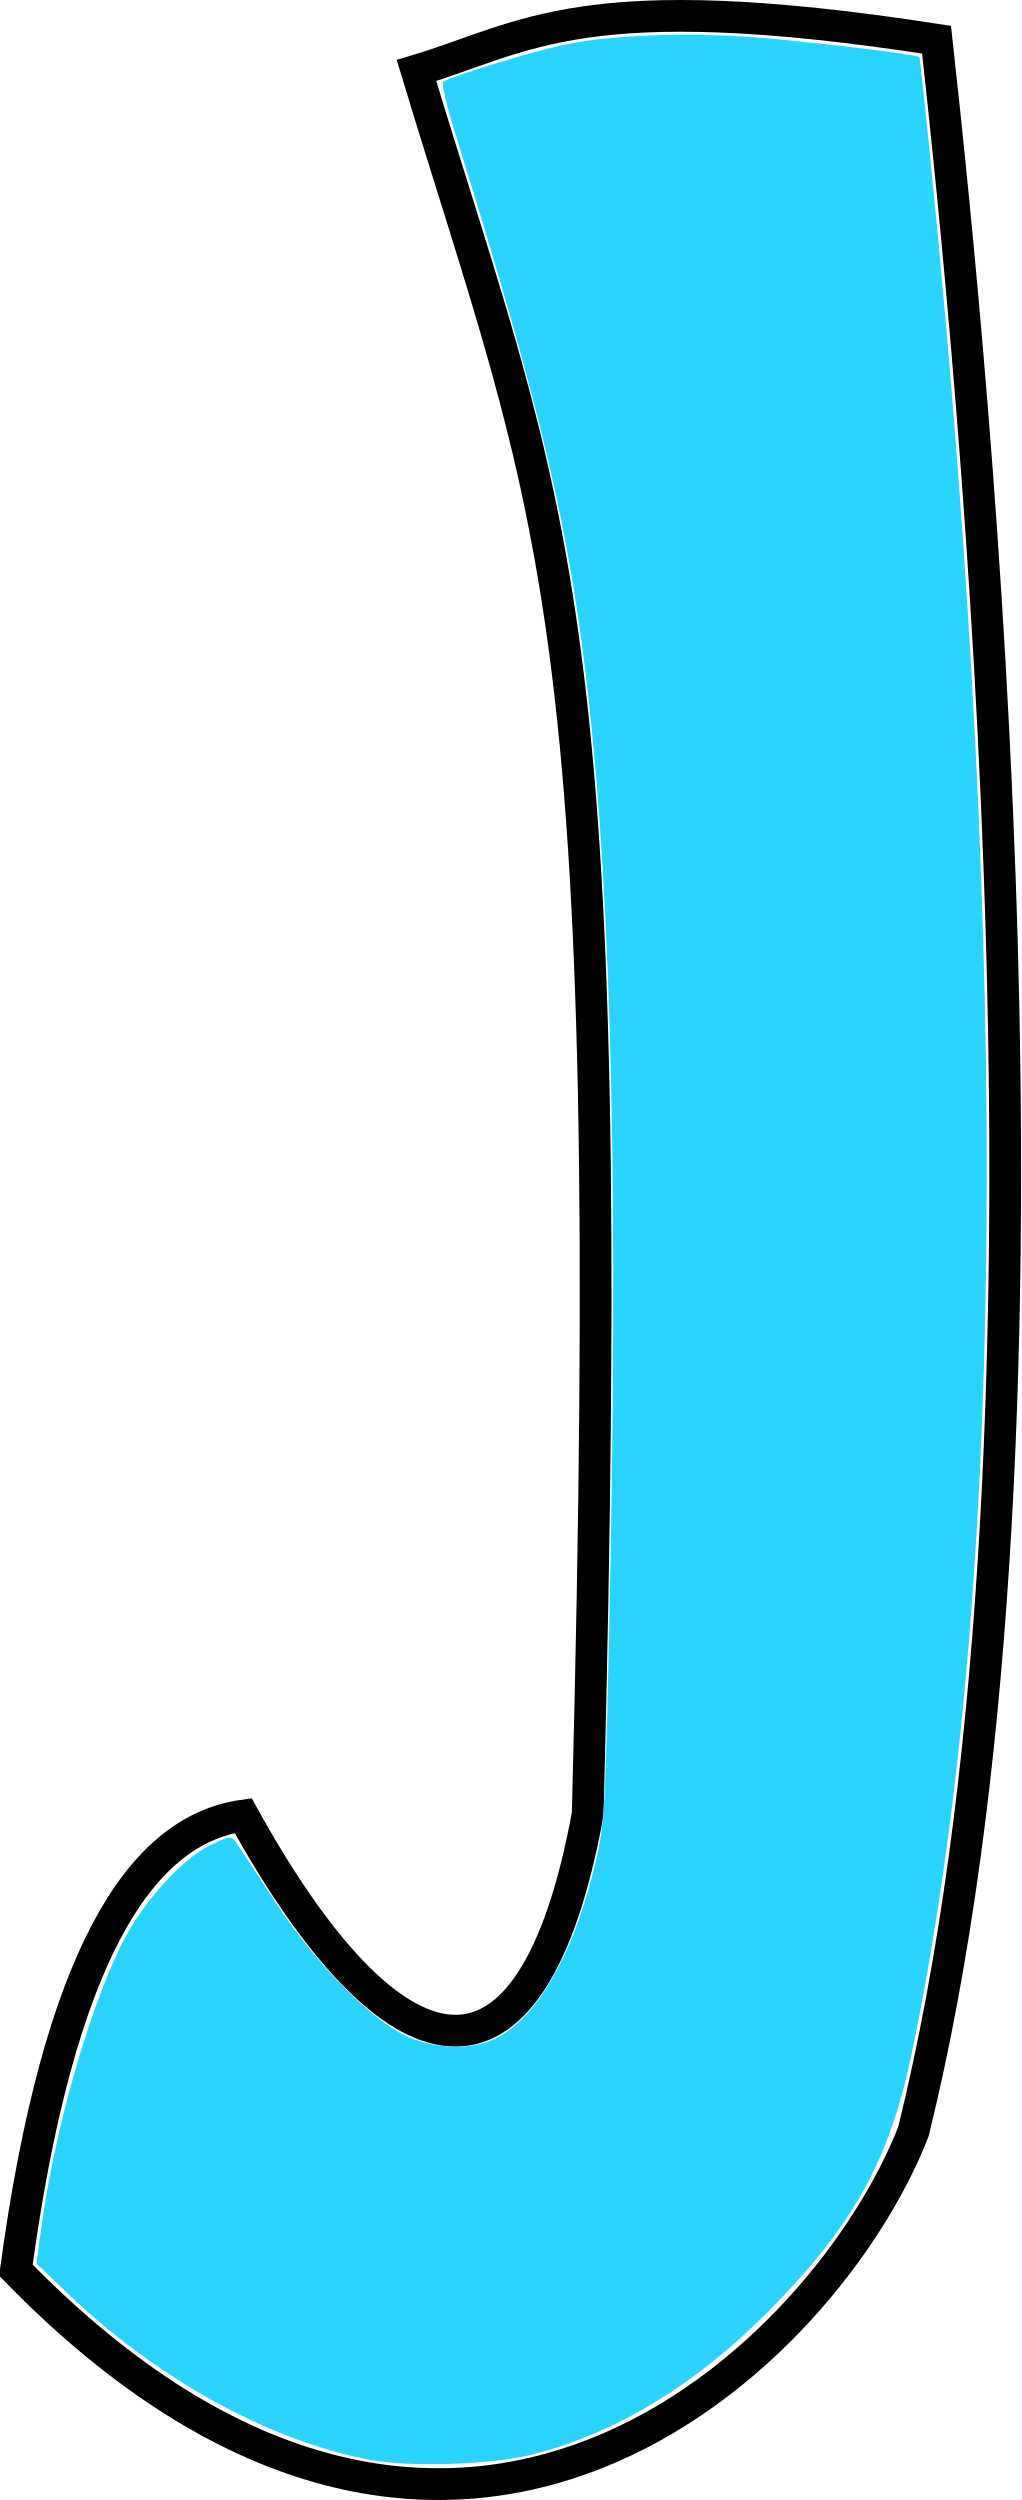
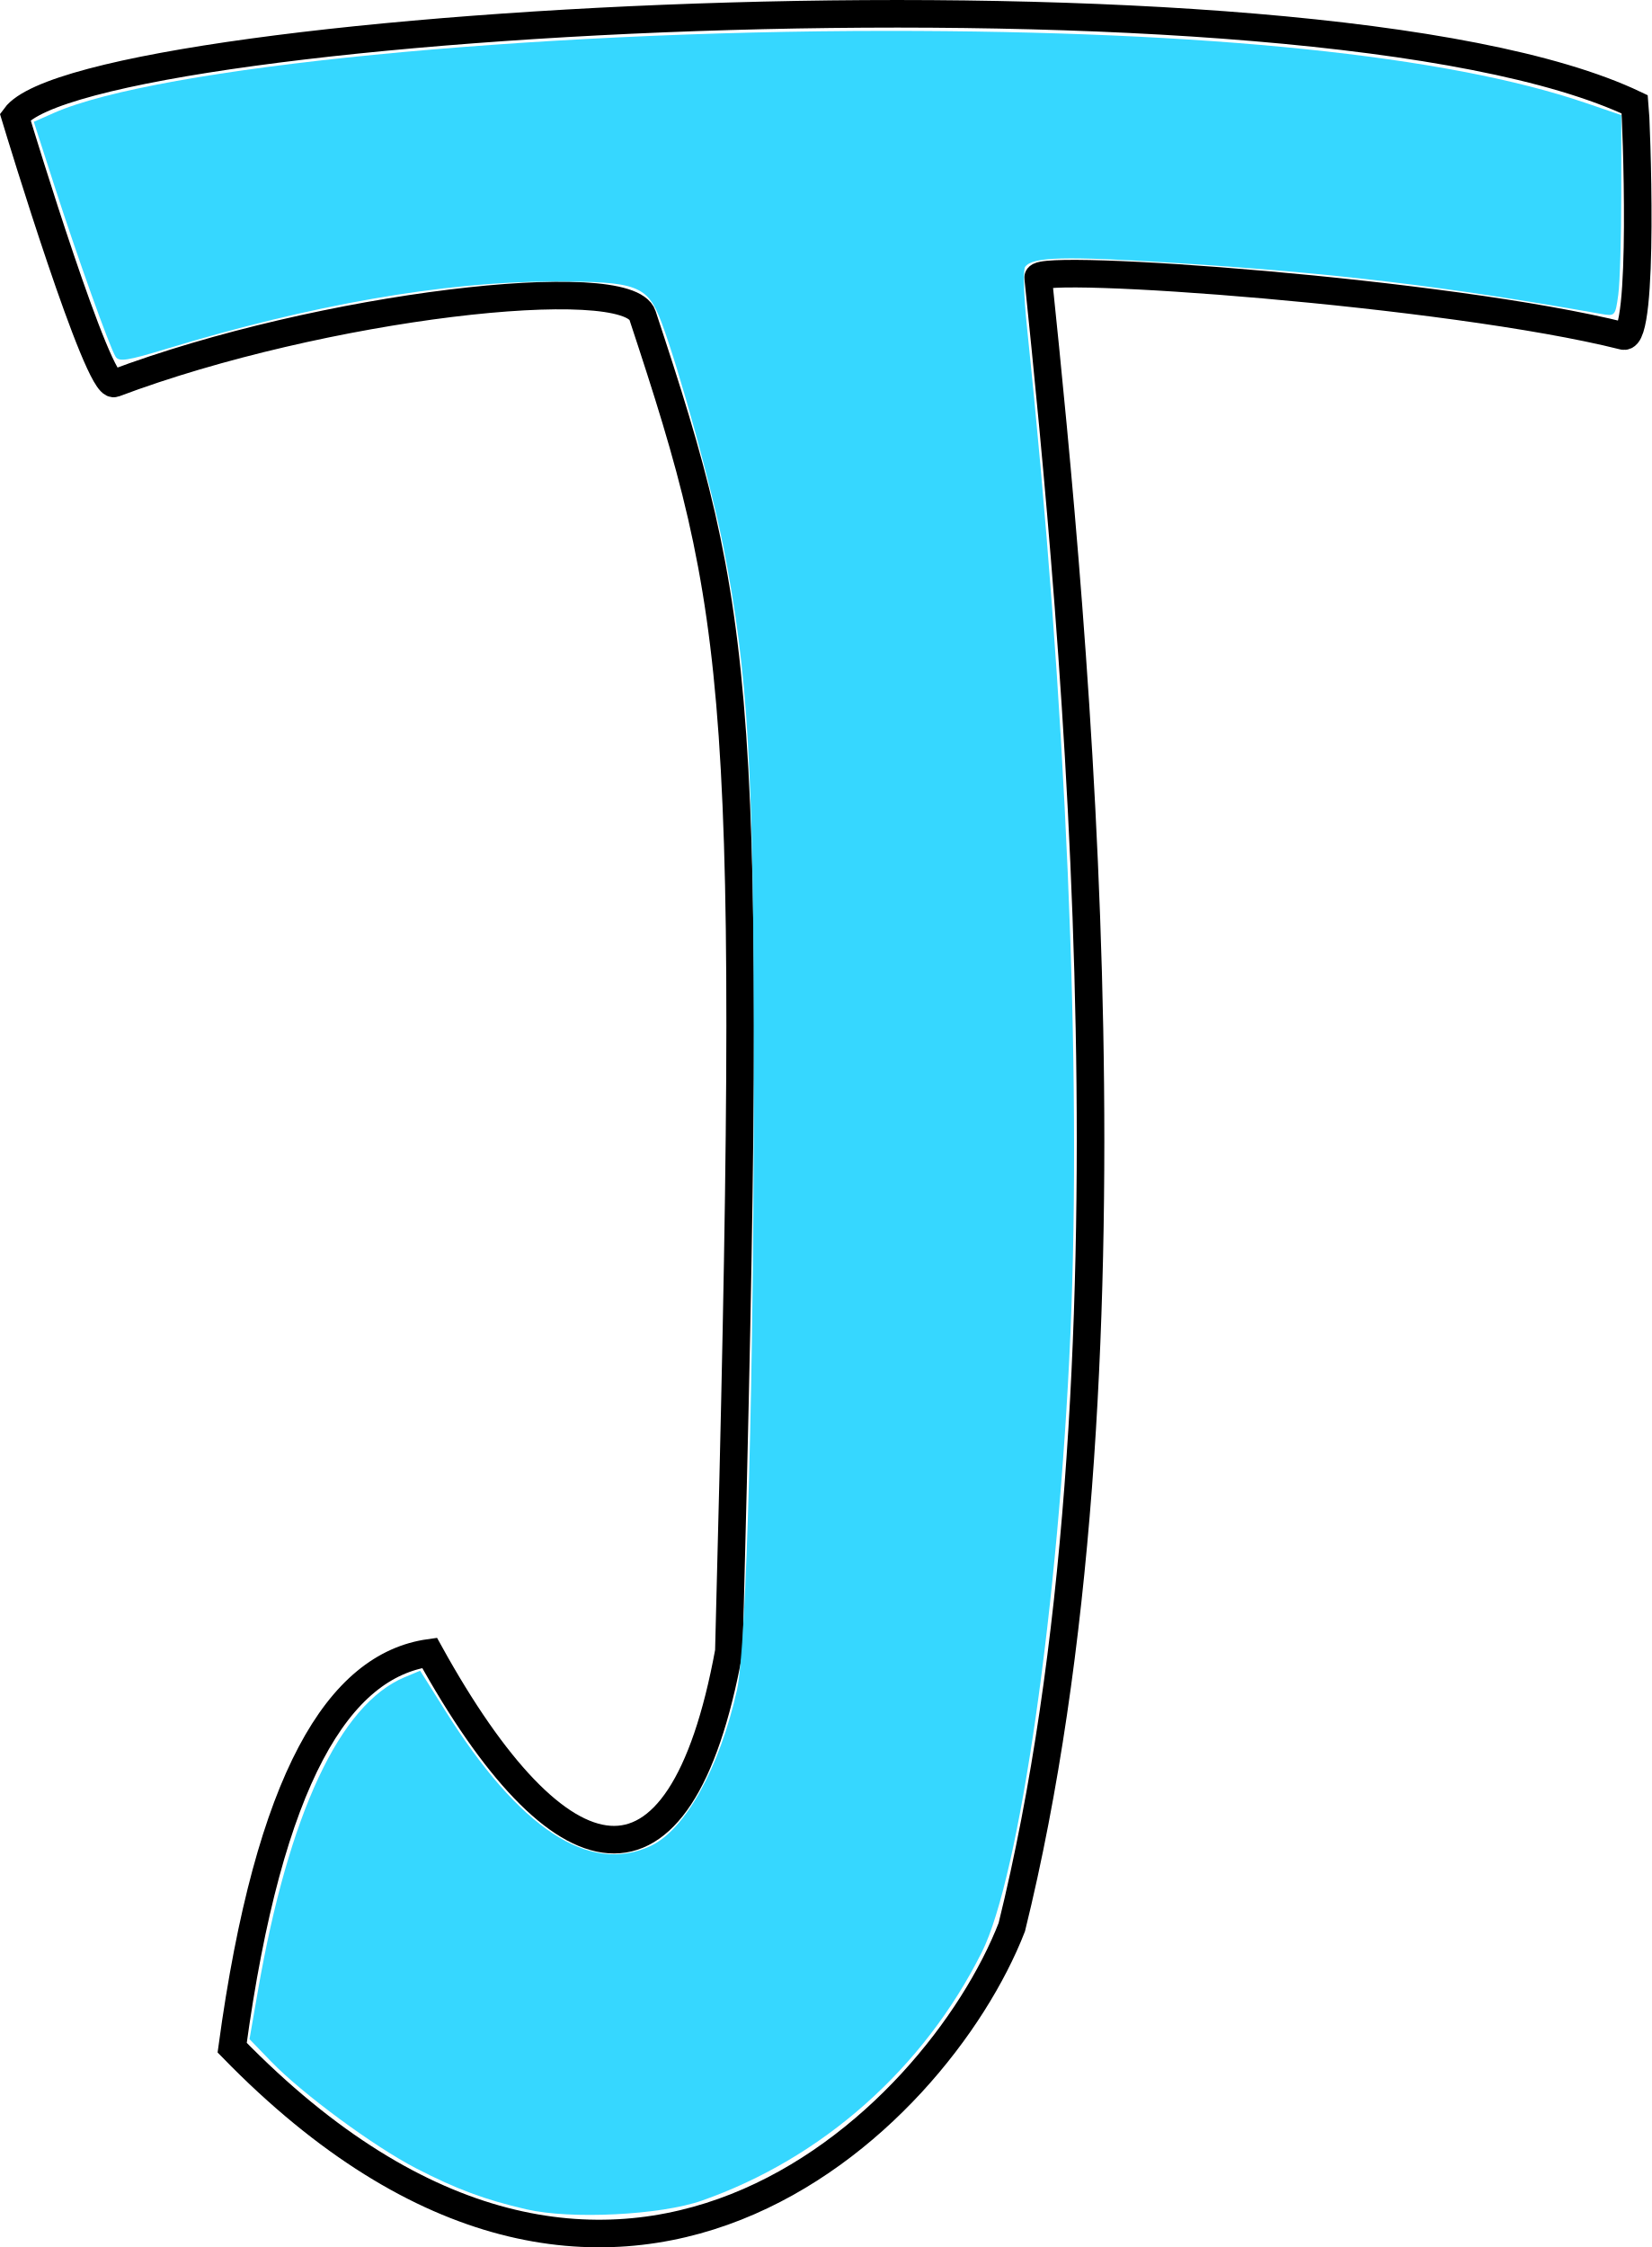
- <svg xmlns="http://www.w3.org/2000/svg" preserveAspectRatio="xMinYMin meet" viewBox="0 0 408.432 1000" width="100%" height="100%" id="svg3038" version="1.1">
+ <svg xmlns="http://www.w3.org/2000/svg" preserveAspectRatio="xMinYMin meet" viewBox="0 0 760.543 1034.777" width="100%" height="100%" id="svg3038" version="1.1">
  <defs id="defs3040" />
-   <g id="layer1" transform="translate(-170.3457,-34.59636)">
-     <path style="fill:none;stroke:#000000;stroke-width:12.698px;stroke-linecap:butt;stroke-linejoin:miter;stroke-opacity:1" d="m 336.948,62.802 c 55.157,182.352 81.202,211.133 68.48,697.392 -22.472,122.523 -78.367,108.215 -137.82,0.633 -41.637,5.836 -73.898,56.985 -90.913,181.826 175.124,179.954 324.167,34.052 359.029,-55.472 67.802,-275.095 23.655,-705.809 9.245,-836.706 -141.695,-21.939 -164.047,-0.914 -208.021,12.327 z" id="path3025" />
-     <path style="color:#000000;fill:none;fill-opacity:1;stroke:#000000;stroke-width:0;stroke-linecap:butt;stroke-linejoin:miter;stroke-miterlimit:4;stroke-opacity:1;stroke-dasharray:none;stroke-dashoffset:0;marker:none;visibility:visible;display:inline;overflow:visible;enable-background:accumulate" d="m 30.646,821.359 c 0.298,-0.908 1.802,-5.571 3.342,-10.361 5.705,-17.739 14.283,-36.293 22.225,-48.072 8.993,-13.336 21.224,-23.766 32.37,-27.601 1.931,-0.664 3.946,-1.208 4.478,-1.208 0.608,0 2.841,3.179 6.011,8.559 24.88,42.217 49.05,67.36 71.545,74.424 5.952,1.869 17.125,2.005 22.194,0.271 21.459,-7.343 36.489,-33.173 46.871,-80.551 l 1.843,-8.409 1.135,-46.849 c 0.624,-25.767 1.425,-75.634 1.779,-110.816 1.764,-175.087 -4.071,-279.86 -20.155,-361.878 -1.541,-7.858 -8.533,-38.728 -10.101,-44.597 l -0.843,-3.153 84.334,0 c 47.446,0 84.334,0.229 84.334,0.523 0,0.288 0.809,11.031 1.797,23.875 11.676,151.732 14.543,300.225 8.087,418.865 -4.175,76.737 -12.192,145.68 -23.744,204.213 -1.337,6.772 -2.567,12.786 -2.734,13.364 -0.289,0.998 -8.797,1.051 -167.807,1.051 l -167.503,0 0.542,-1.652 0,0 z" id="path3116" transform="translate(170.3457,34.59636)" />
-     <path style="color:#000000;fill:#2ad4ff;stroke:none;stroke-width:0;marker:none;visibility:visible;display:inline;overflow:visible;enable-background:accumulate;fill-opacity:1" d="M 147.727,983.916 C 107.379,976.196 62.217,951.218 26.546,916.892 L 14.577,905.374 16.676,890.113 c 5.21,-37.878 18.467,-84.743 31.573,-111.61 8.247,-16.907 24.033,-34.676 35.917,-40.429 8.091,-3.917 8.288,-3.927 10.625,-0.556 1.31,1.889 8.143,12.272 15.187,23.073 15.373,23.576 37.339,46.355 51.34,53.241 12.142,5.971 27.197,6.512 37.334,1.341 15.908,-8.116 30.004,-32.309 38.563,-66.186 4.57,-18.089 4.793,-21.343 6.357,-92.837 3.816,-174.345 1.282,-291.374 -8.156,-376.702 -7.442,-67.283 -18.666,-114.881 -53.253,-225.843 -3.367,-10.801 -5.596,-20.161 -4.955,-20.8 1.85,-1.841 35.36,-12.147 48.443,-14.899 19.036,-4.004 50.282,-5.11 78.589,-2.781 23.232,1.912 62.589,6.698 63.543,7.728 0.204,0.221 2.444,21.289 4.977,46.819 31.737,319.879 29.023,573.387 -8.048,751.619 -8.952,43.041 -23.532,69.195 -57.794,103.672 -29,29.182 -60.455,48.246 -93.729,56.807 -16.03,4.124 -49.403,5.219 -65.46,2.146 z" id="path5428" transform="translate(170.3457,34.59636)" />
+   <g id="layer1" transform="translate(-69.78125,0.3258748)">
+     <path style="fill:none;stroke:#000000;stroke-width:12.698px;stroke-linecap:butt;stroke-linejoin:miter;stroke-opacity:1" d="m 76.779,53.417 c 2.469,8.163 38.189,125.635 45.636,122.829 95.371,-35.939 236.409,-52.028 243.257,-31.307 45.836,138.689 51.354,171.942 39.756,615.255 -22.472,122.523 -78.367,108.215 -137.82,0.633 -41.637,5.836 -73.898,56.985 -90.913,181.826 175.124,179.954 324.167,34.052 359.029,-55.472 62.387,-253.127 28.935,-597.846 12.137,-759.678 -0.712,-6.863 188.926,6.664 269.509,26.908 10.003,2.513 5.859,-101.324 5.271,-106.669 C 673.083,-23.553 109.246,8.941 76.779,53.417 z" id="path3025" />
+     <path style="color:#000000;fill:none;stroke:#000000;stroke-width:0;stroke-linecap:butt;stroke-linejoin:miter;stroke-miterlimit:4;stroke-opacity:1;stroke-dasharray:none;stroke-dashoffset:0;marker:none;visibility:visible;display:inline;overflow:visible;enable-background:accumulate" d="m 30.646,821.359 c 0.298,-0.908 1.802,-5.571 3.342,-10.361 5.705,-17.739 14.283,-36.293 22.225,-48.072 8.993,-13.336 21.224,-23.766 32.37,-27.601 1.931,-0.664 3.946,-1.208 4.478,-1.208 0.608,0 2.841,3.179 6.011,8.559 24.88,42.217 49.05,67.36 71.545,74.424 5.952,1.869 17.125,2.005 22.194,0.271 21.459,-7.343 36.489,-33.173 46.871,-80.551 l 1.843,-8.409 1.135,-46.849 c 0.624,-25.767 1.425,-75.634 1.779,-110.816 1.764,-175.087 -4.071,-279.86 -20.155,-361.878 -1.541,-7.858 -8.533,-38.728 -10.101,-44.597 l -0.843,-3.153 84.334,0 c 47.446,0 84.334,0.229 84.334,0.523 0,0.288 0.809,11.031 1.797,23.875 11.676,151.732 14.543,300.225 8.087,418.865 -4.175,76.737 -12.192,145.68 -23.744,204.213 -1.337,6.772 -2.567,12.786 -2.734,13.364 -0.289,0.998 -8.797,1.051 -167.807,1.051 l -167.503,0 0.542,-1.652 0,0 z" id="path3116" transform="translate(170.3457,34.59636)" />
+     <path style="color:#000000;fill:none;stroke:none;stroke-width:0;marker:none;visibility:visible;display:inline;overflow:visible;enable-background:accumulate" d="m 315.324,1008.288 c -34.625,-9.242 -67.296,-28.255 -102.525,-59.664 l -16.958,-15.119 4.542,-26.022 c 12.651,-72.477 36.147,-124.183 62.824,-138.255 10.583,-5.582 11.082,-5.593 14.351,-0.324 26.04,41.984 45.089,63.773 64.34,73.594 30.281,15.448 53.969,1.254 70.295,-42.12 12.895,-34.258 14.141,-57 14.706,-268.407 0.545,-203.79 -0.232,-222.444 -11.769,-282.728 -6.04,-31.558 -27.331,-105.869 -32.723,-114.21 -5.992,-9.269 -19.586,-11.002 -69.862,-8.906 -66.557,2.775 -175.479,20.986 -234.577,39.22 l -22.891,7.063 -4.095,-7.921 C 46.692,156.19 16.37,67.007 16.37,62.688 c 0,-3.102 26.752,-10.698 58.296,-16.553 C 129.508,35.954 224.336,26.66 342.23,19.911 c 88.703,-5.078 340.353,-5.04 396.114,0.061 77.235,7.065 136.955,16.983 163.677,27.182 l 8.221,3.138 0,46.736 0,46.736 -6.784,-1.703 C 858.886,130.874 664.062,113.219 585.18,113.219 l -33.683,0 0,7.479 c 0,4.113 3.267,43.463 7.26,87.444 12.409,136.671 14.739,183.905 14.856,301.191 0.112,112.494 -2.733,170.302 -11.921,242.152 -5.795,45.318 -17.934,111.441 -23.338,127.127 -7.95,23.074 -24.433,46.488 -52.62,74.741 -30.861,30.934 -56.261,46.787 -88.355,55.147 -21.825,5.685 -60.334,5.585 -82.056,-0.213 l 0,0 z" id="path3928" transform="translate(-10.95569,5.915879)" />
+     <path style="color:#000000;fill:#2ad4ff;stroke:none;stroke-width:0;marker:none;visibility:visible;display:inline;overflow:visible;enable-background:accumulate;fill-opacity:0.941" d="m 242.446,1017.437 c -19.244,-4.456 -32.14,-9.246 -50.734,-18.842 -19.493,-10.06 -52.585,-34.438 -66.942,-49.314 l -9.867,-10.223 3.86,-22.196 c 14.206,-81.699 37.695,-131.966 67.496,-144.445 l 7.23,-3.028 11.45,18.246 c 34.247,54.572 66.507,75.819 94.762,62.412 15.999,-7.592 31.655,-35.91 39.684,-71.776 4.437,-19.82 7.837,-145.982 7.773,-288.42 -0.061,-135.826 -2.653,-180.055 -13.915,-237.423 -5.411,-27.563 -20.371,-81.935 -28.585,-103.889 -6.443,-17.221 -11.149,-18.979 -50.585,-18.894 -49.876,0.107 -111.151,10.803 -177.196,30.931 -18.201,5.547 -22.128,6.157 -23.661,3.675 -2.785,-4.507 -17.631,-46.006 -28.221,-78.888 L 15.569,56.094 24.759,52.029 C 72.318,30.991 242.229,14.259 408.607,14.228 556.192,14.202 666.258,25.555 730.233,47.404 l 16.383,5.595 0,36.333 c 0,19.983 -0.619,40.847 -1.375,46.365 -1.35,9.85 -1.494,10.011 -7.927,8.867 -71.612,-12.736 -123.026,-18.878 -196.805,-23.512 -50.347,-3.162 -64.808,-2.787 -68.376,1.774 -1.076,1.376 -0.696,13.467 0.906,28.795 17.935,171.624 25.21,340.968 19.89,462.949 -5.404,123.897 -23.425,249.699 -40.729,284.322 -26.826,53.676 -73.399,95.02 -129.027,114.54 -19.019,6.674 -60.346,8.723 -80.727,4.004 l 0,0 z" id="path3930" transform="translate(69.78125,-0.3258748)" />
  </g>
</svg>
